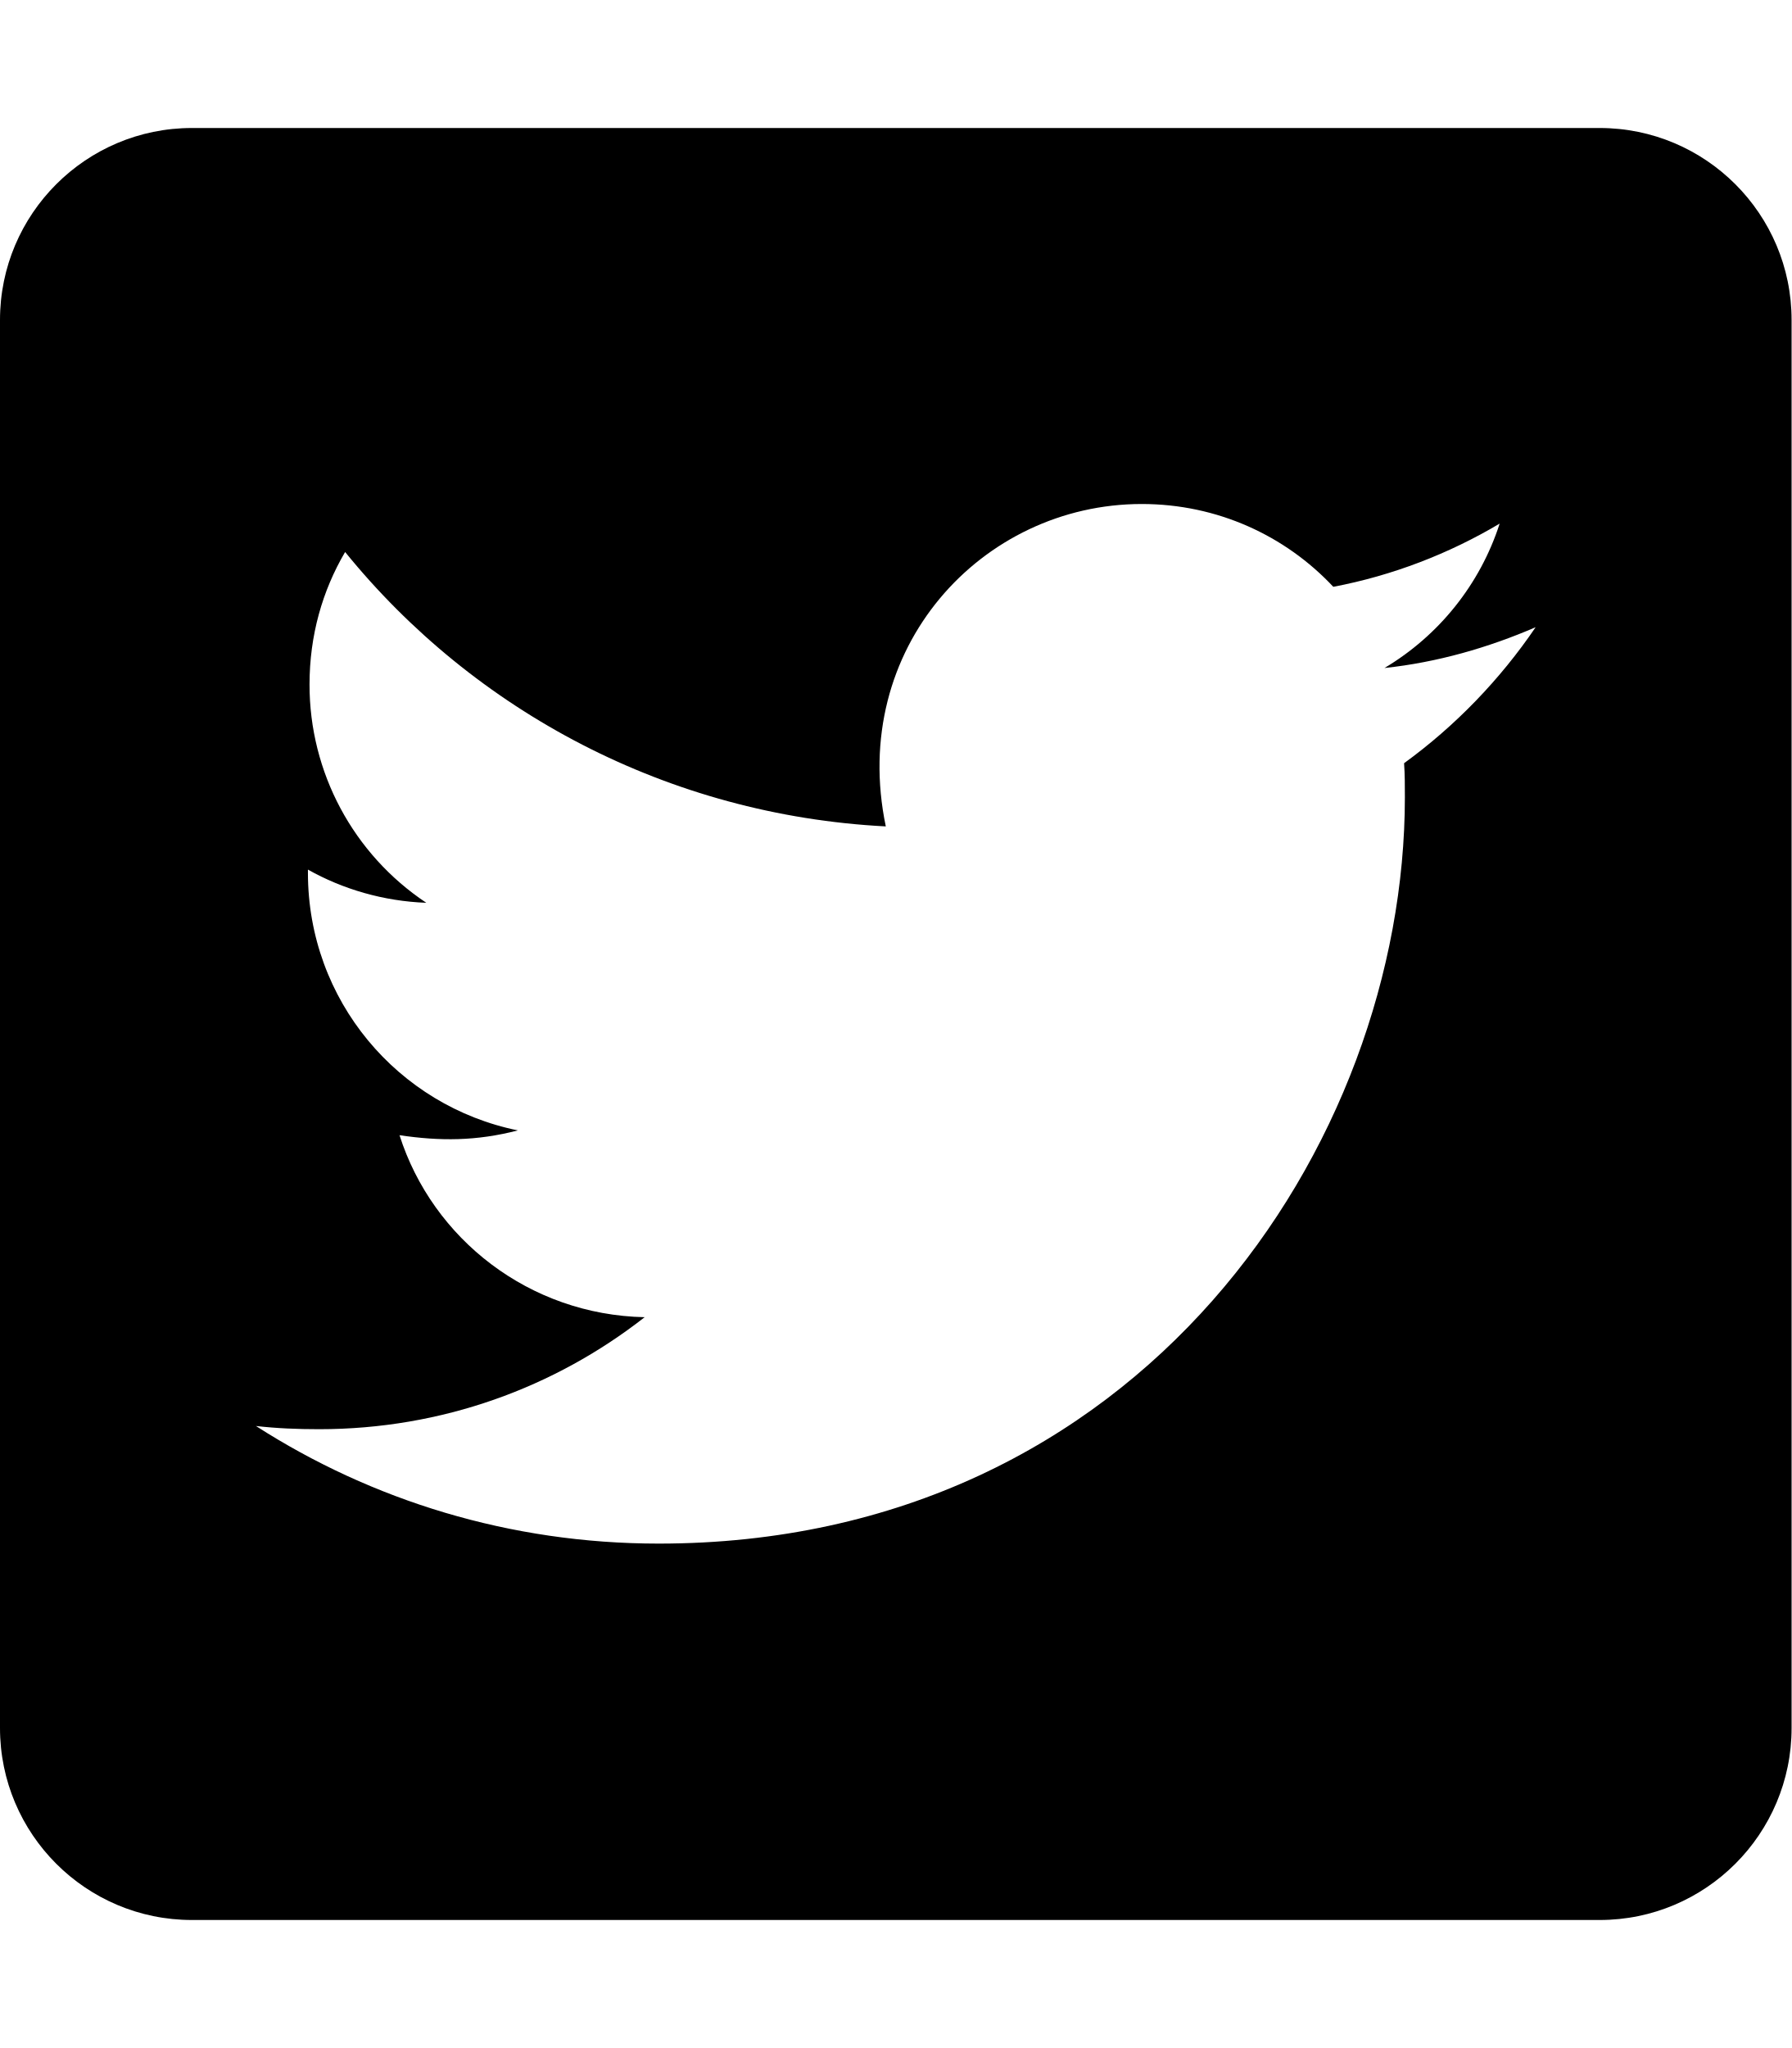
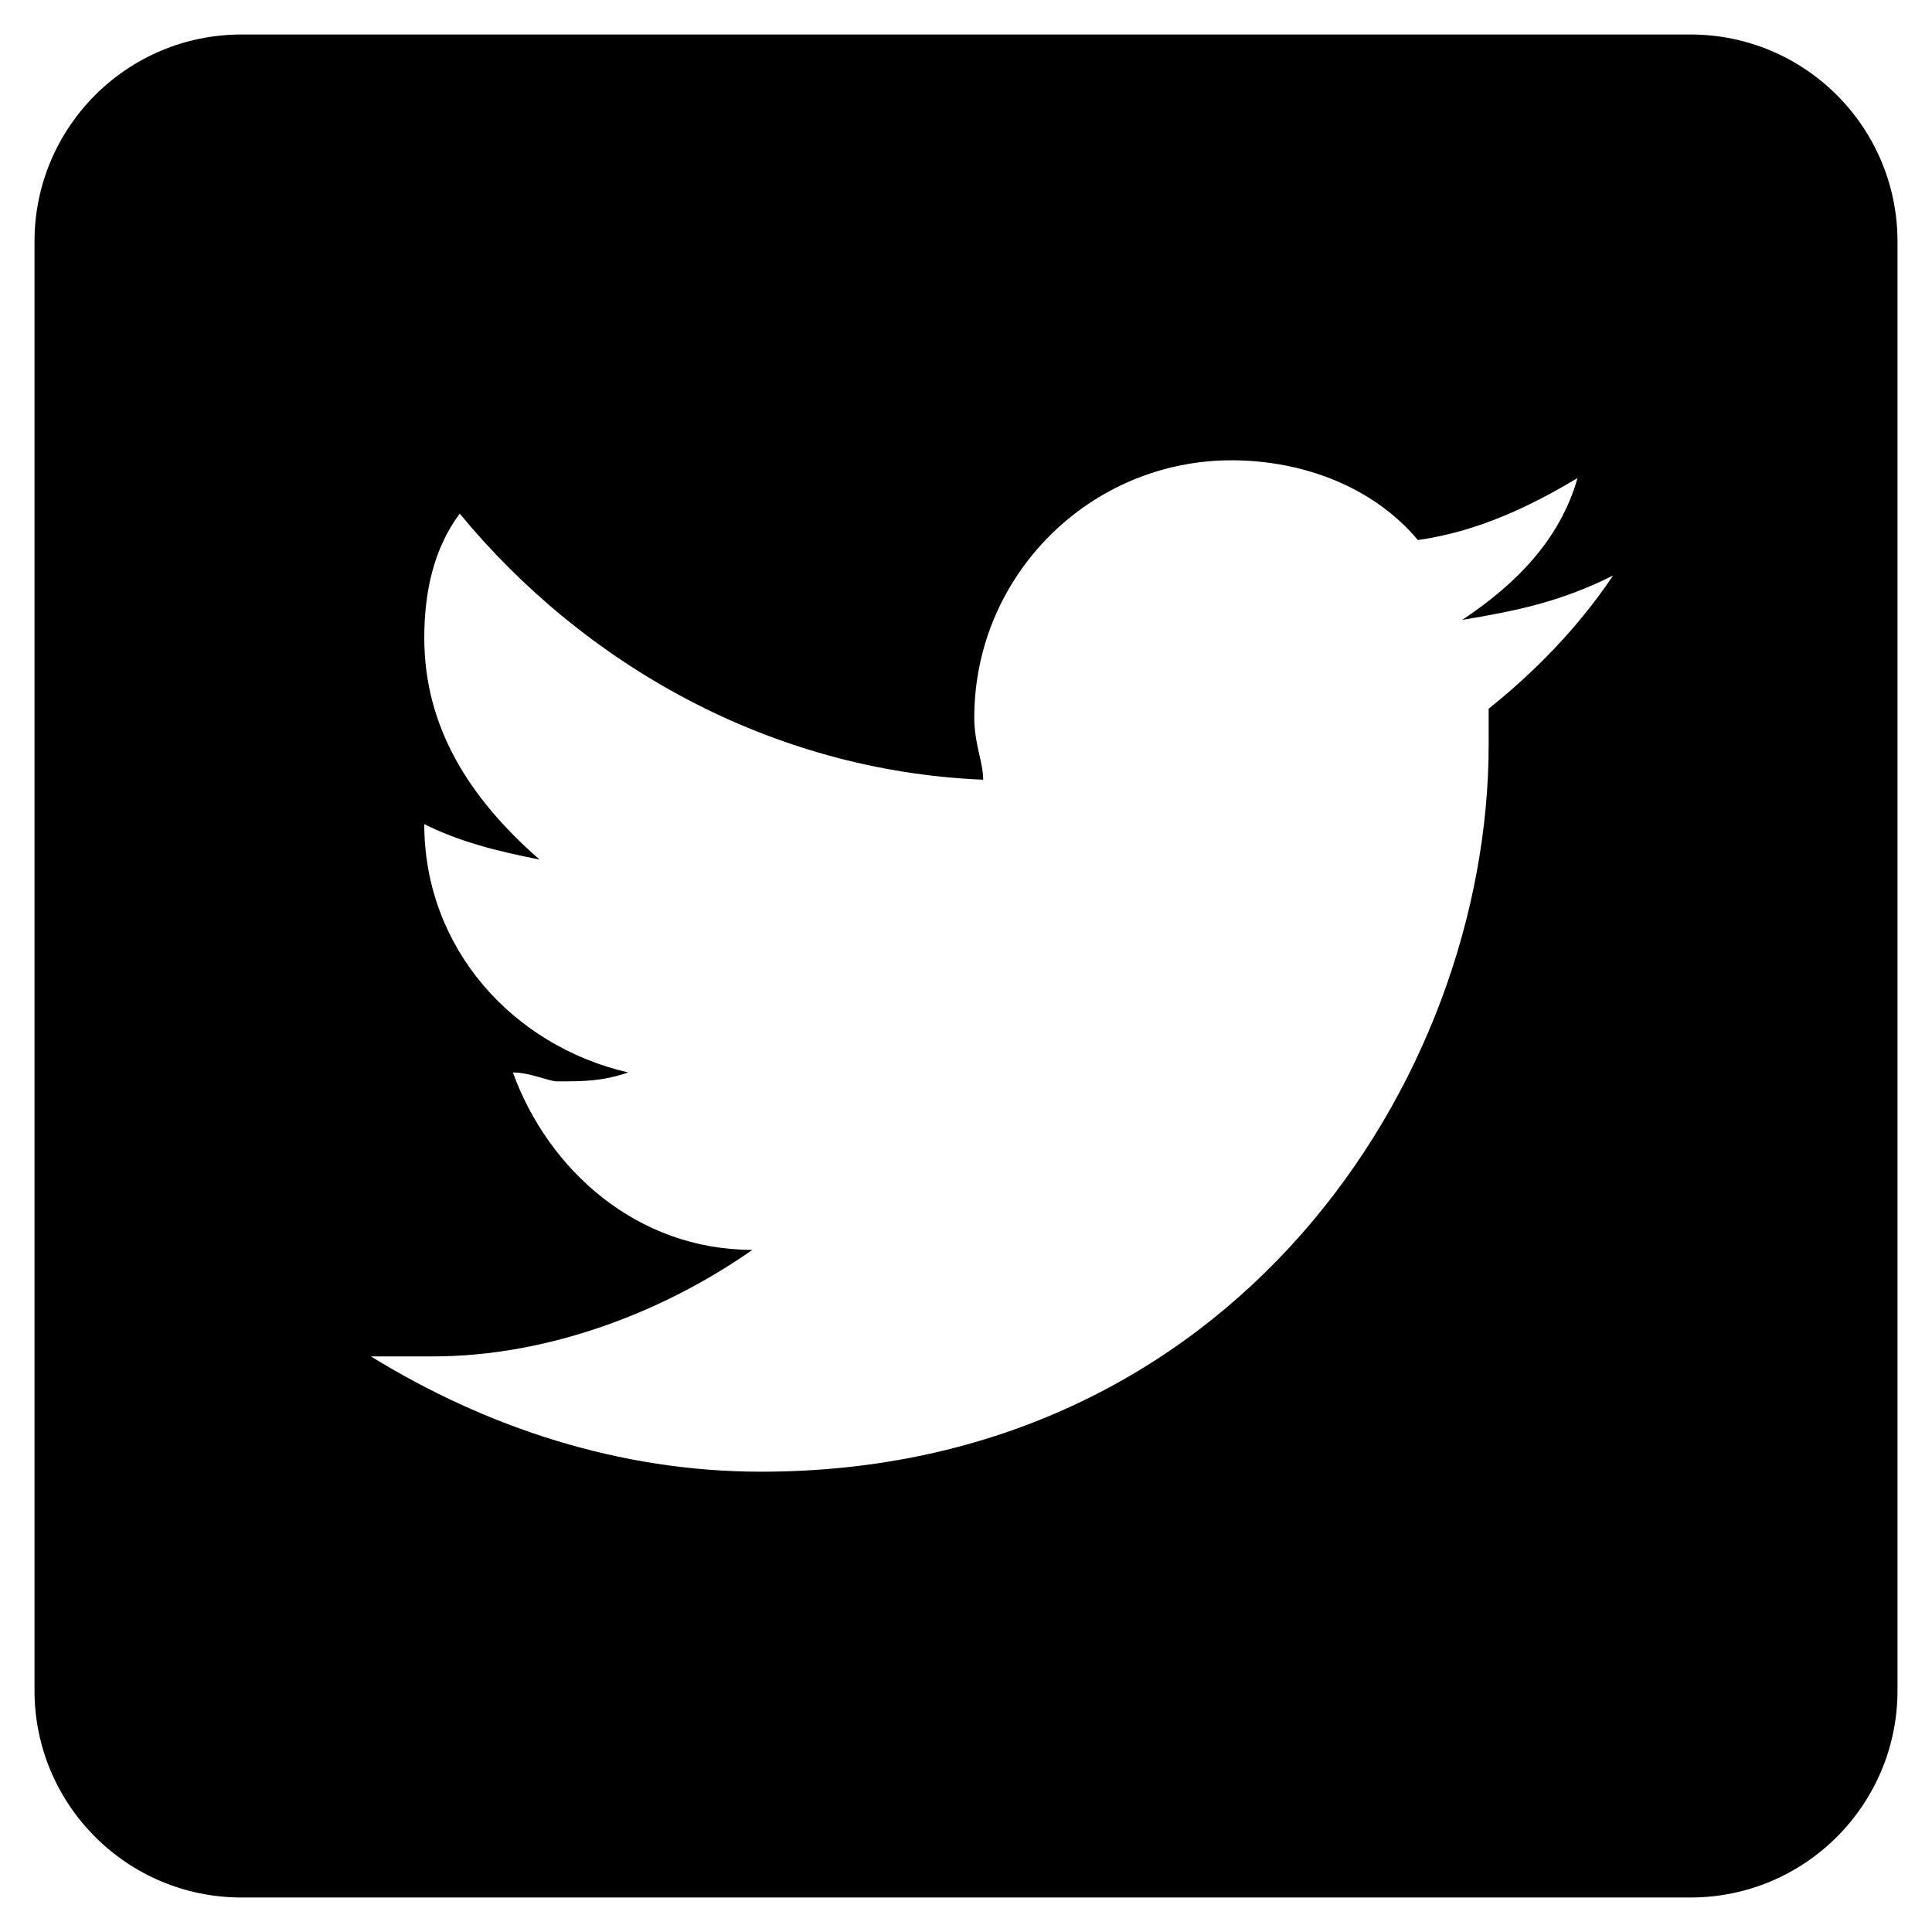
- <svg xmlns="http://www.w3.org/2000/svg" aria-hidden="true" focusable="false" data-prefix="fab" data-icon="twitter" role="img" viewBox="0 0 448 512">
-   <path fill="currentColor" d="M400 32H48C21.5 32 0 53.5 0 80v352c0 26.5 21.5 48 48 48h352c26.5 0 48-21.5 48-48V80c0-26.5-21.5-48-48-48zm-48.9 158.8c.2 2.8.2 5.7.2 8.5 0 86.7-66 186.6-186.6 186.6-37.2 0-71.7-10.8-100.7-29.4 5.3.6 10.4.8 15.8.8 30.7 0 58.9-10.4 81.4-28-28.8-.6-53-19.5-61.3-45.5 10.1 1.5 19.2 1.5 29.6-1.2-30-6.1-52.5-32.5-52.5-64.4v-.8c8.7 4.9 18.9 7.9 29.6 8.3a65.447 65.447 0 0 1-29.2-54.6c0-12.2 3.2-23.4 8.9-33.1 32.3 39.8 80.8 65.8 135.2 68.6-9.3-44.5 24-80.6 64-80.6 18.9 0 35.9 7.9 47.9 20.7 14.8-2.8 29-8.3 41.6-15.8-4.9 15.2-15.2 28-28.8 36.1 13.2-1.4 26-5.1 37.8-10.2-8.9 13.1-20.1 24.7-32.9 34z" />
+ <svg xmlns="http://www.w3.org/2000/svg" aria-hidden="true" focusable="false" data-prefix="twit" data-icon="twitter" role="img" viewBox="0 0 28 28">
+   <path d="M24.5 0.5H3.5C1.843 0.5 0.5 1.843 0.5 3.5V24.5C0.5 26.157 1.843 27.5 3.5 27.5H24.5C26.157 27.5 27.5 26.157 27.5 24.5V3.5C27.5 1.843 26.157 0.5 24.5 0.5ZM21.575 10.271C21.575 10.4 21.575 10.527 21.575 10.786C21.575 15.671 17.846 21.329 11.031 21.329C8.975 21.329 7.046 20.686 5.375 19.658C5.631 19.658 6.019 19.658 6.275 19.658C7.946 19.658 9.618 19.015 10.904 18.114C9.233 18.114 7.947 16.958 7.433 15.543C7.689 15.543 7.947 15.672 8.076 15.672C8.462 15.672 8.72 15.672 9.105 15.543C7.434 15.158 6.149 13.743 6.149 11.944C6.663 12.2 7.178 12.329 7.82 12.458C6.791 11.558 6.149 10.529 6.149 9.243C6.149 8.6 6.278 7.958 6.663 7.444C8.463 9.629 11.164 11.172 14.249 11.3C14.249 11.043 14.12 10.786 14.12 10.4C14.12 8.344 15.791 6.671 17.849 6.671C18.878 6.671 19.905 7.056 20.549 7.827C21.449 7.699 22.22 7.313 22.863 6.928C22.607 7.827 21.963 8.471 21.192 8.984C21.963 8.855 22.607 8.727 23.378 8.341C22.86 9.114 22.218 9.757 21.575 10.271Z" fill="currentColor" />
</svg>
